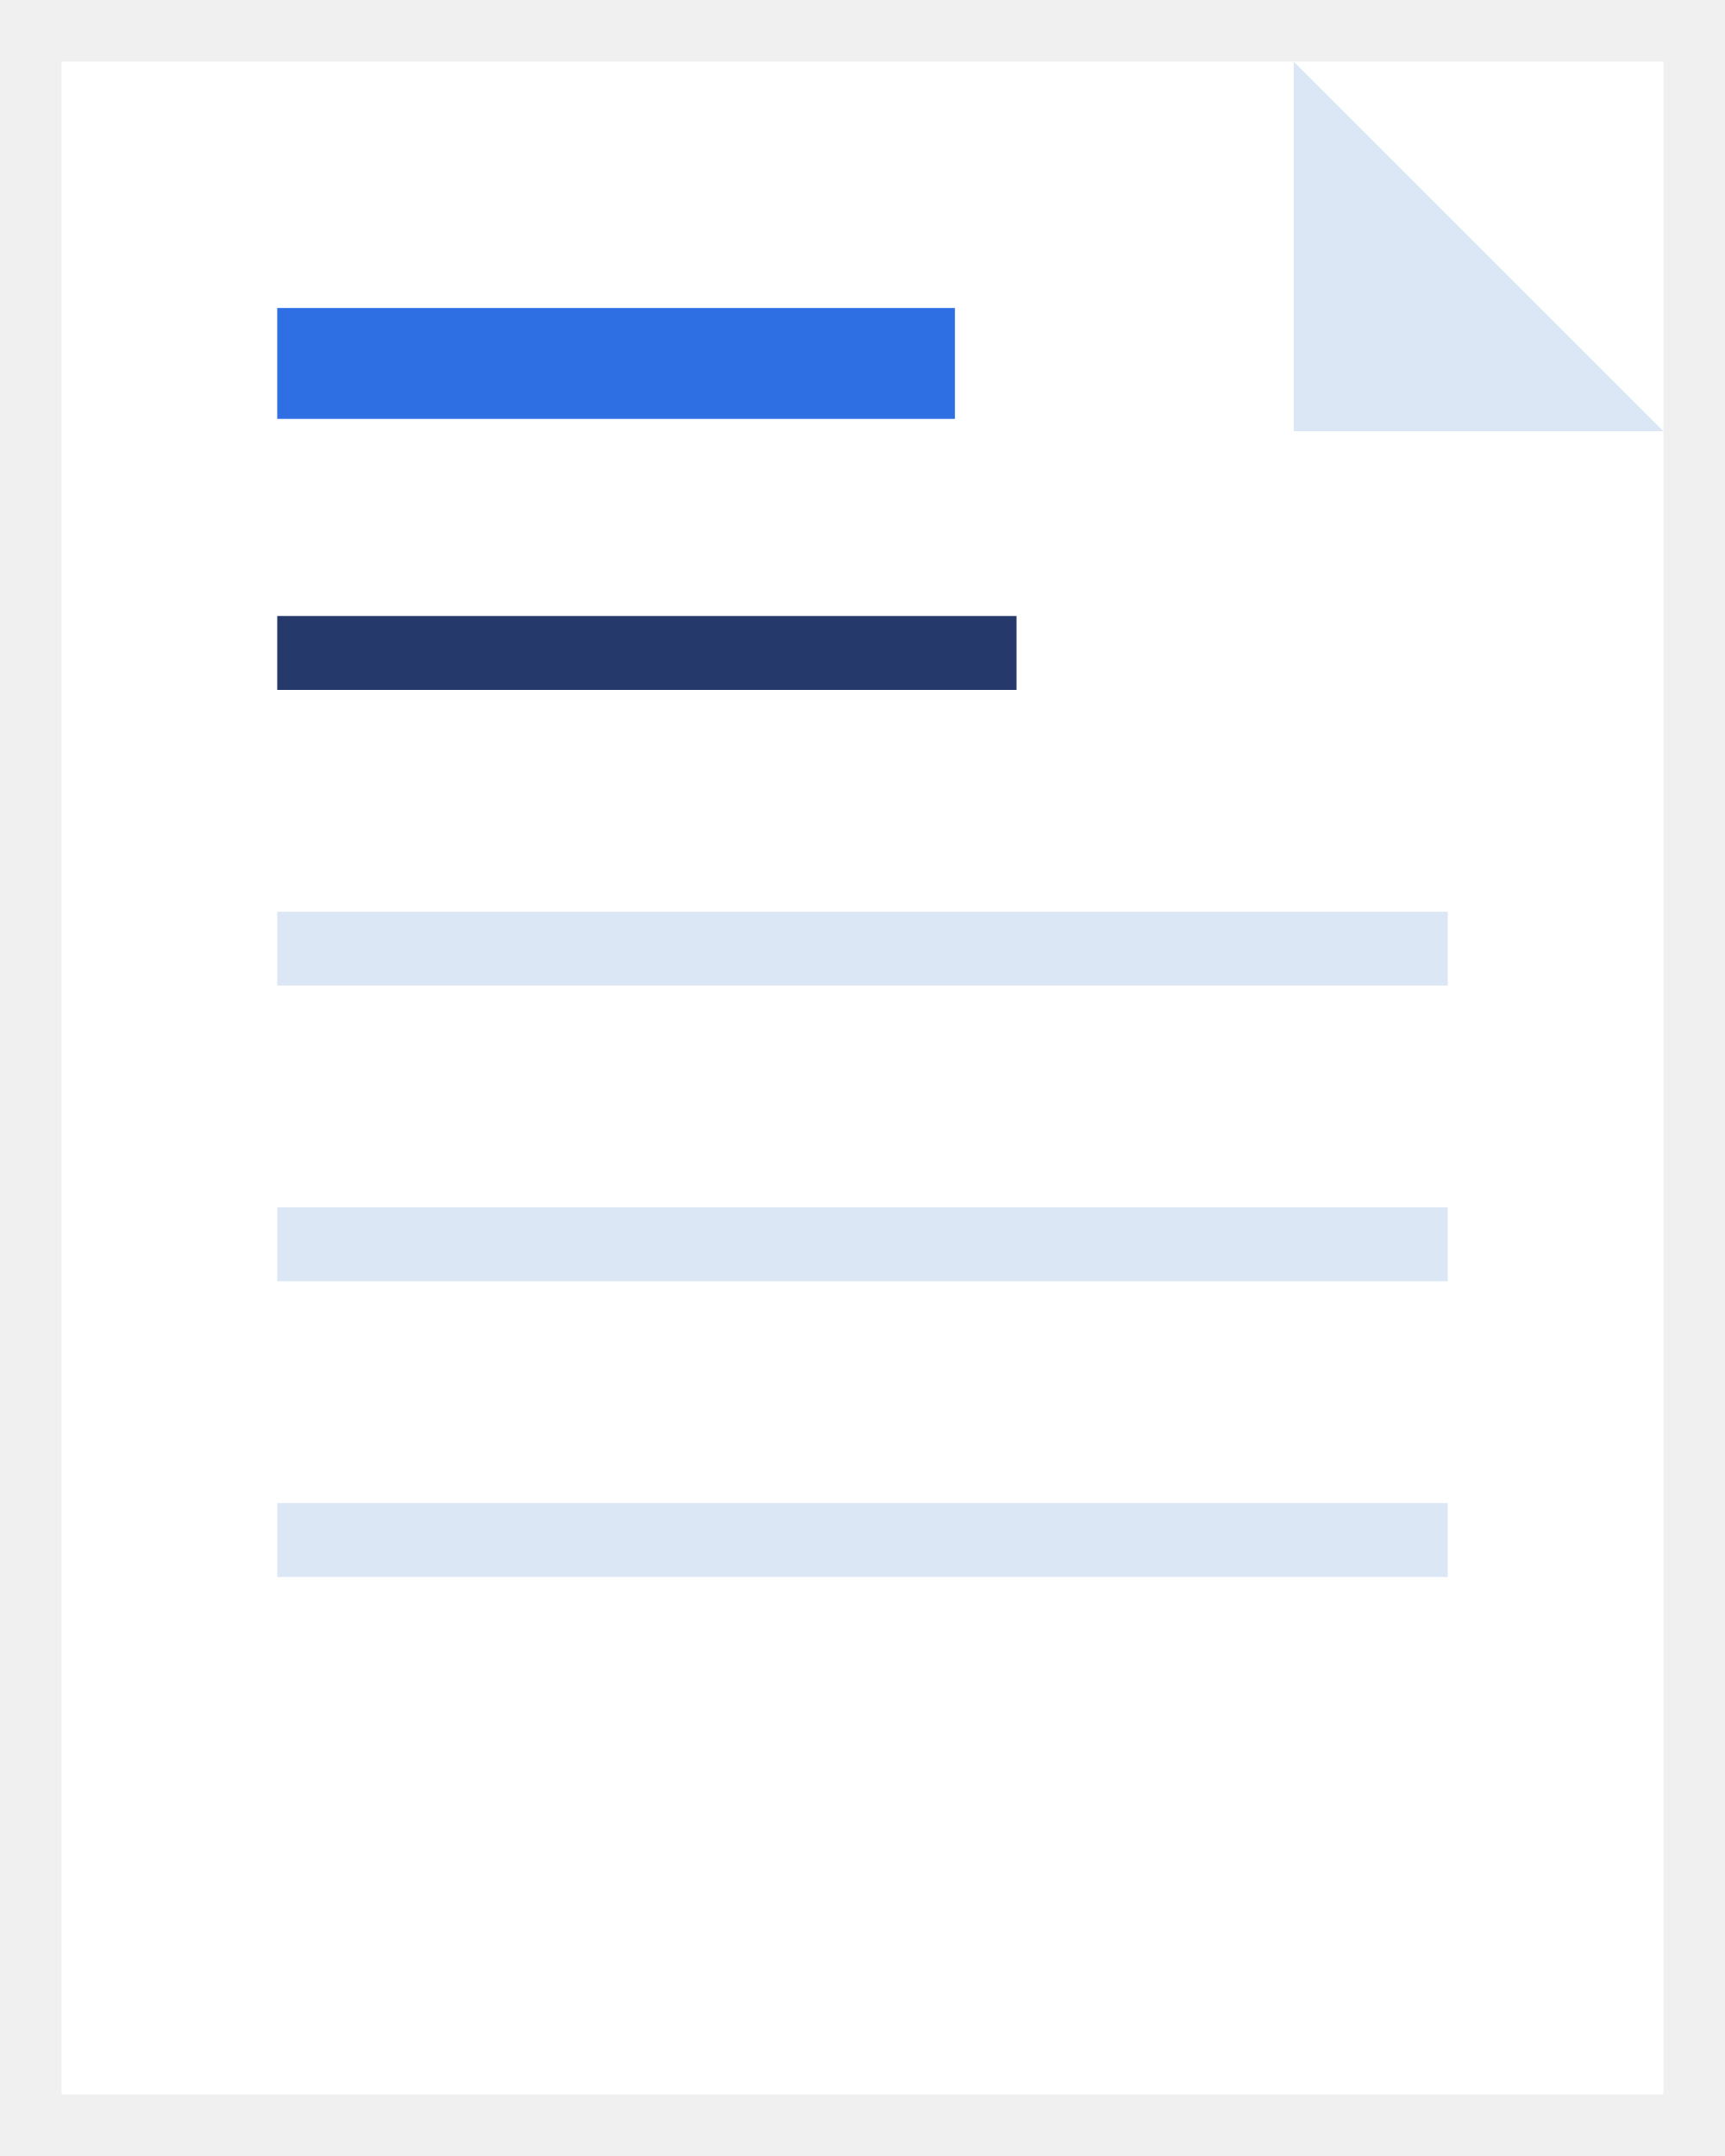
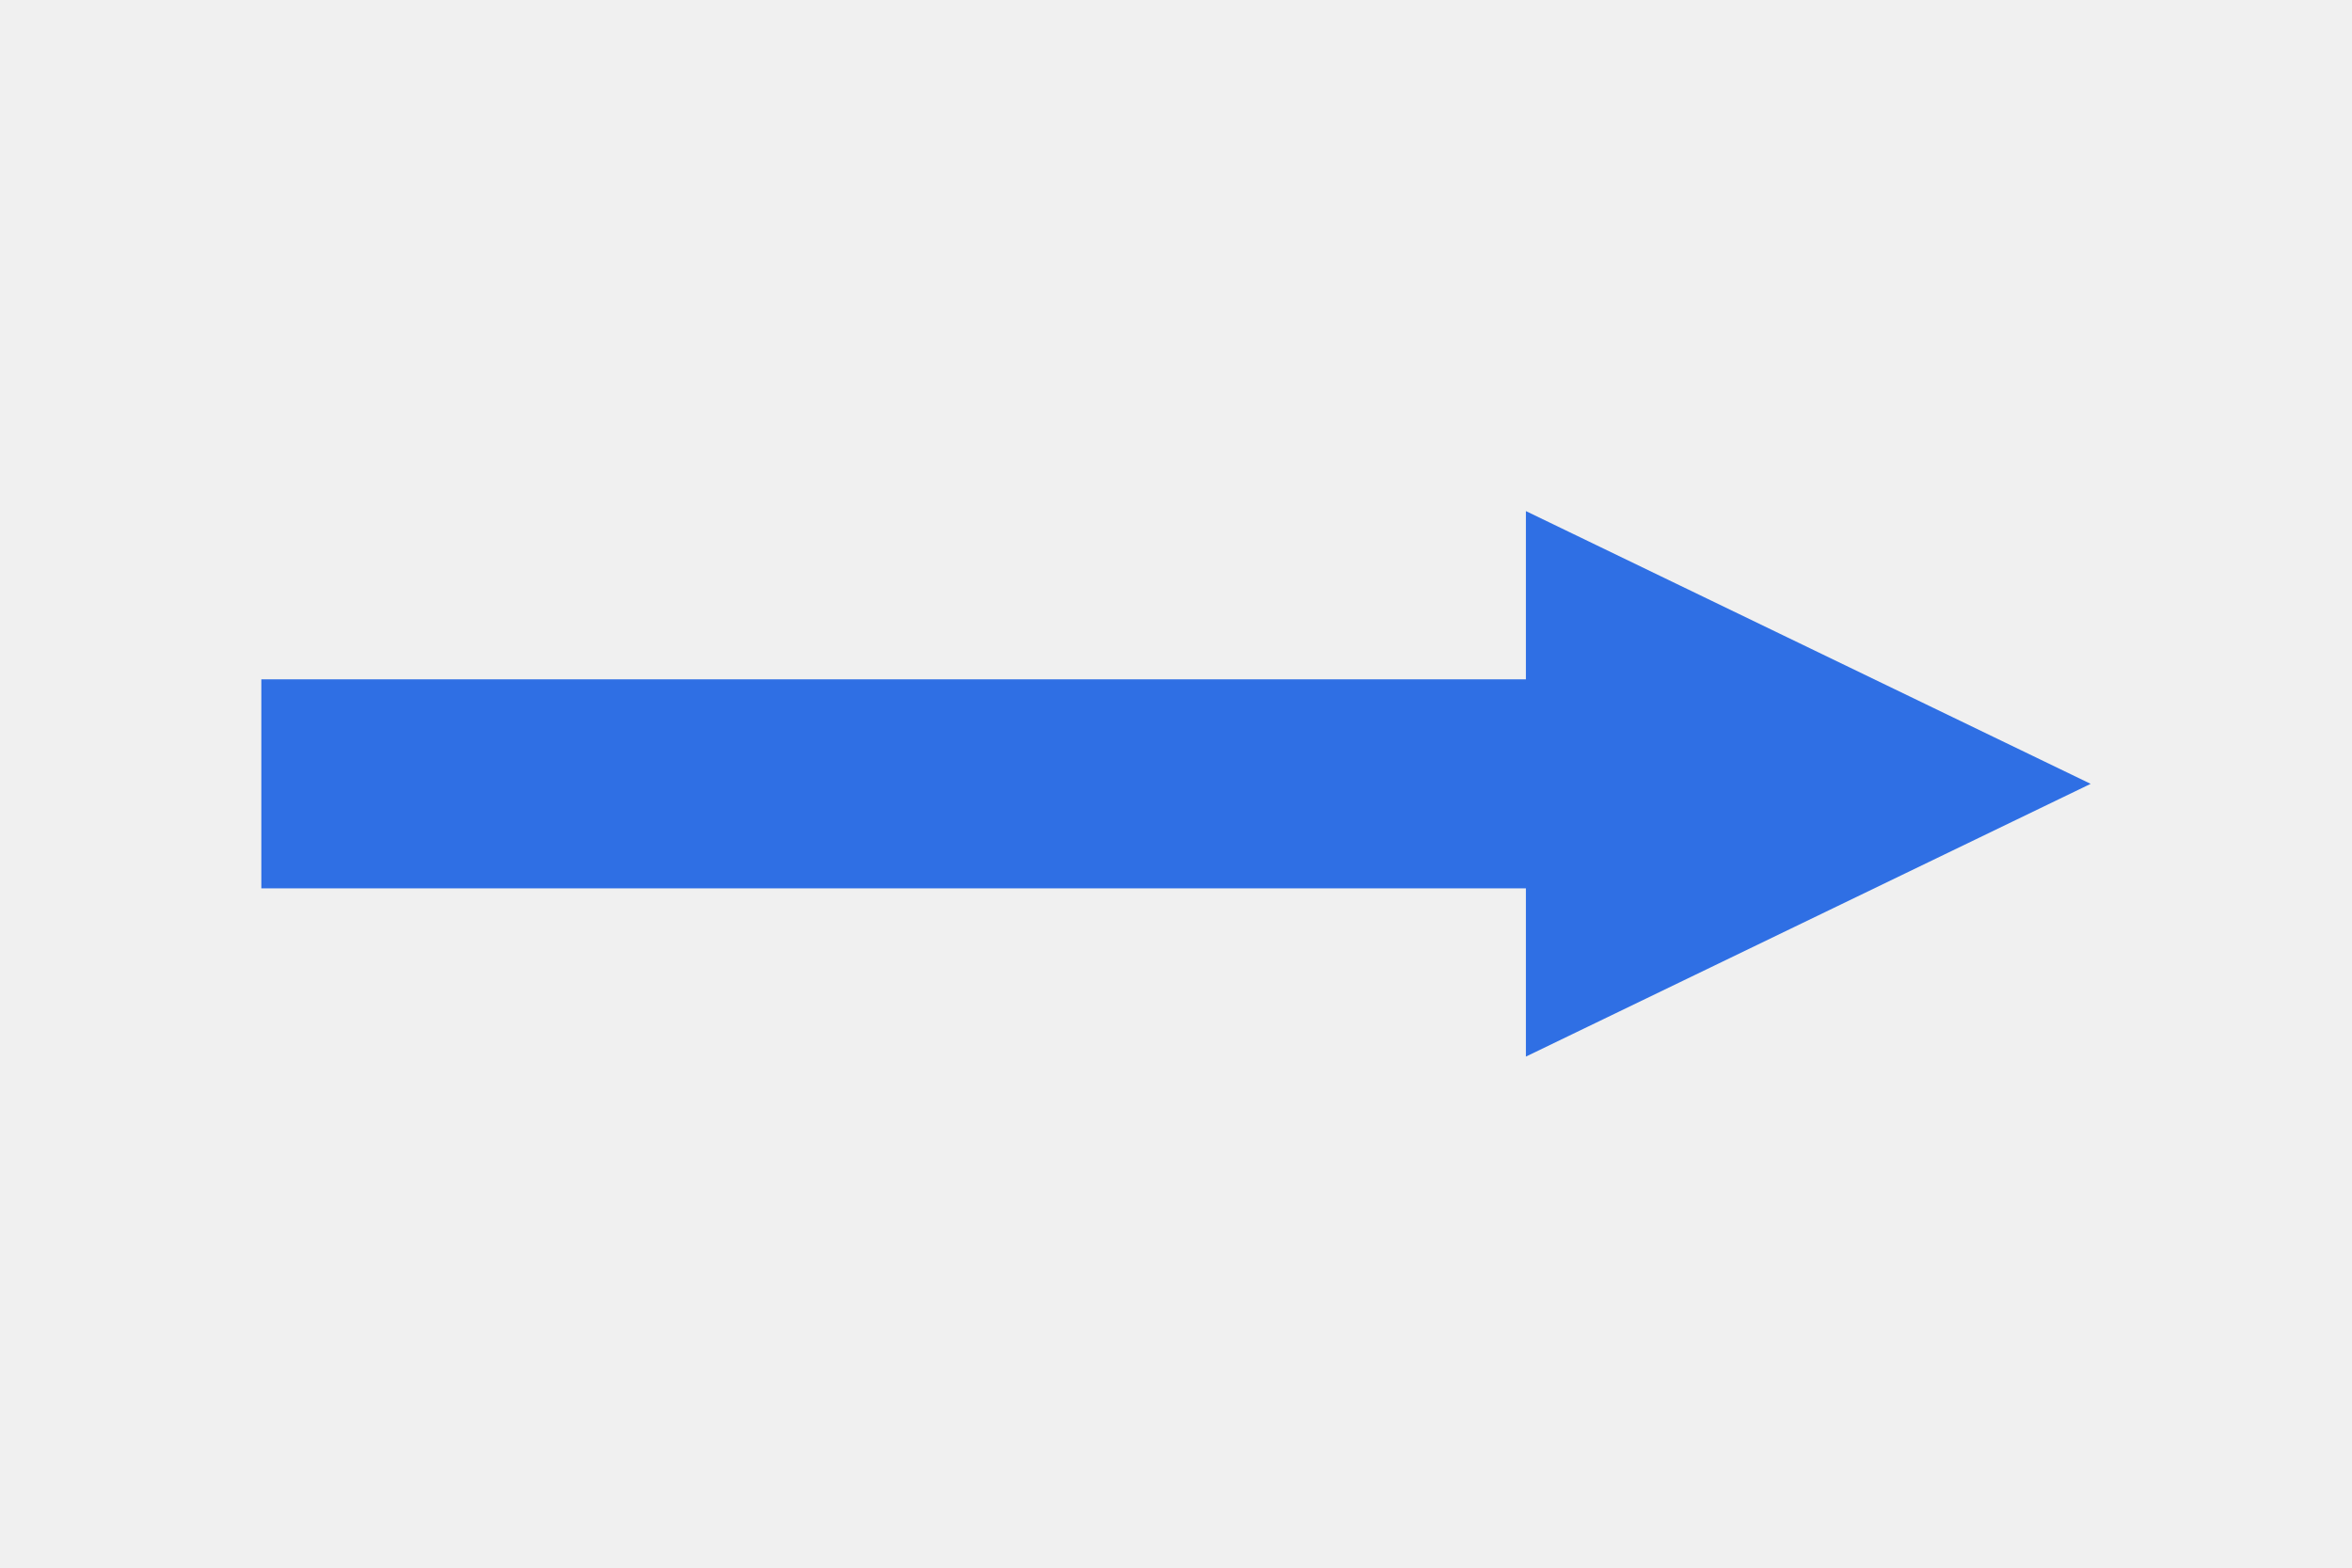
- <svg xmlns="http://www.w3.org/2000/svg" viewBox="550 460 280 350" width="280" height="350">
-   <rect x="560" y="470" width="260" height="330" fill="#FFFFFF" />
-   <path d="M760 470 L820 530 L760 530 Z" fill="#DCE7F5" />
-   <rect x="595" y="560" width="120" height="12" fill="#253A6B" />
-   <rect x="595" y="608" width="190" height="12" fill="#DCE7F5" />
-   <rect x="595" y="656" width="190" height="12" fill="#DCE7F5" />
-   <rect x="595" y="704" width="190" height="12" fill="#DCE7F5" />
-   <rect x="595" y="510" width="110" height="18" fill="#2F6FE4" />
+ <svg xmlns="http://www.w3.org/2000/svg" viewBox="915 620 90 60" width="90" height="60">
+   <path d="M925 650 L979 650" stroke="#2F6FE4" stroke-width="8" fill="none" />
+   <path d="M995 650 L973.389 660.439 L973.389 639.561 Z" fill="#2F6FE4" />
</svg>
